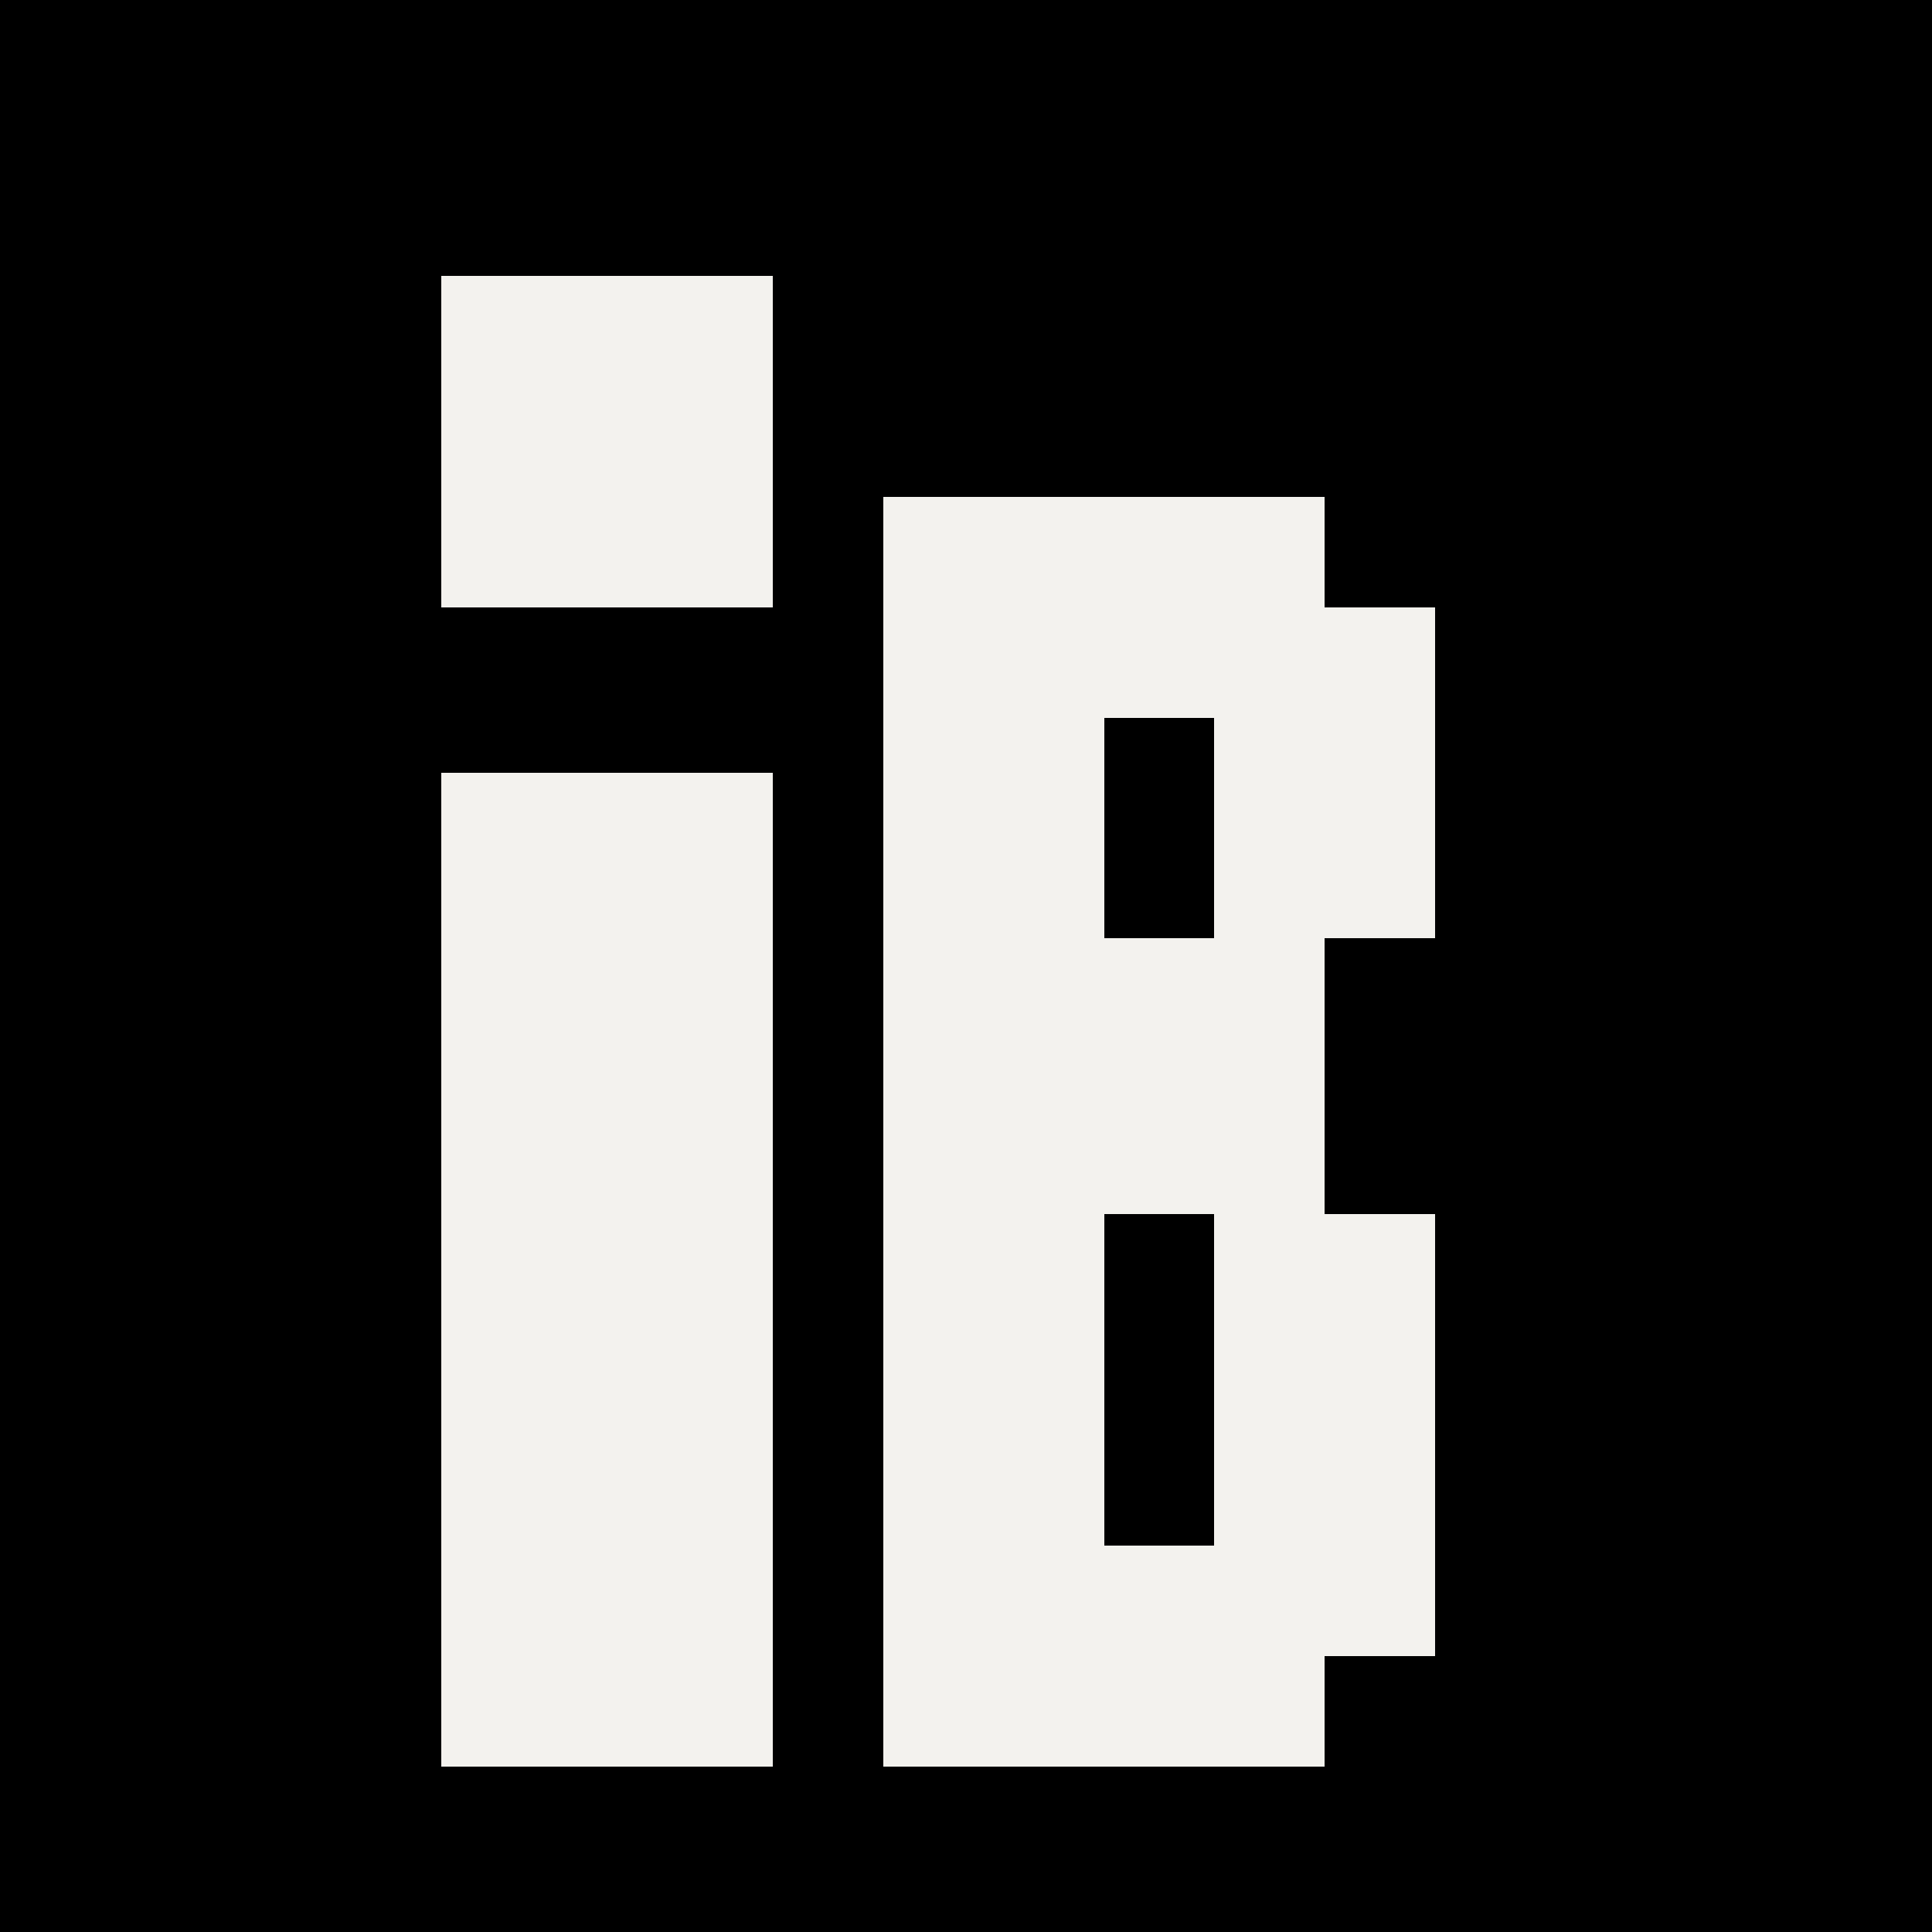
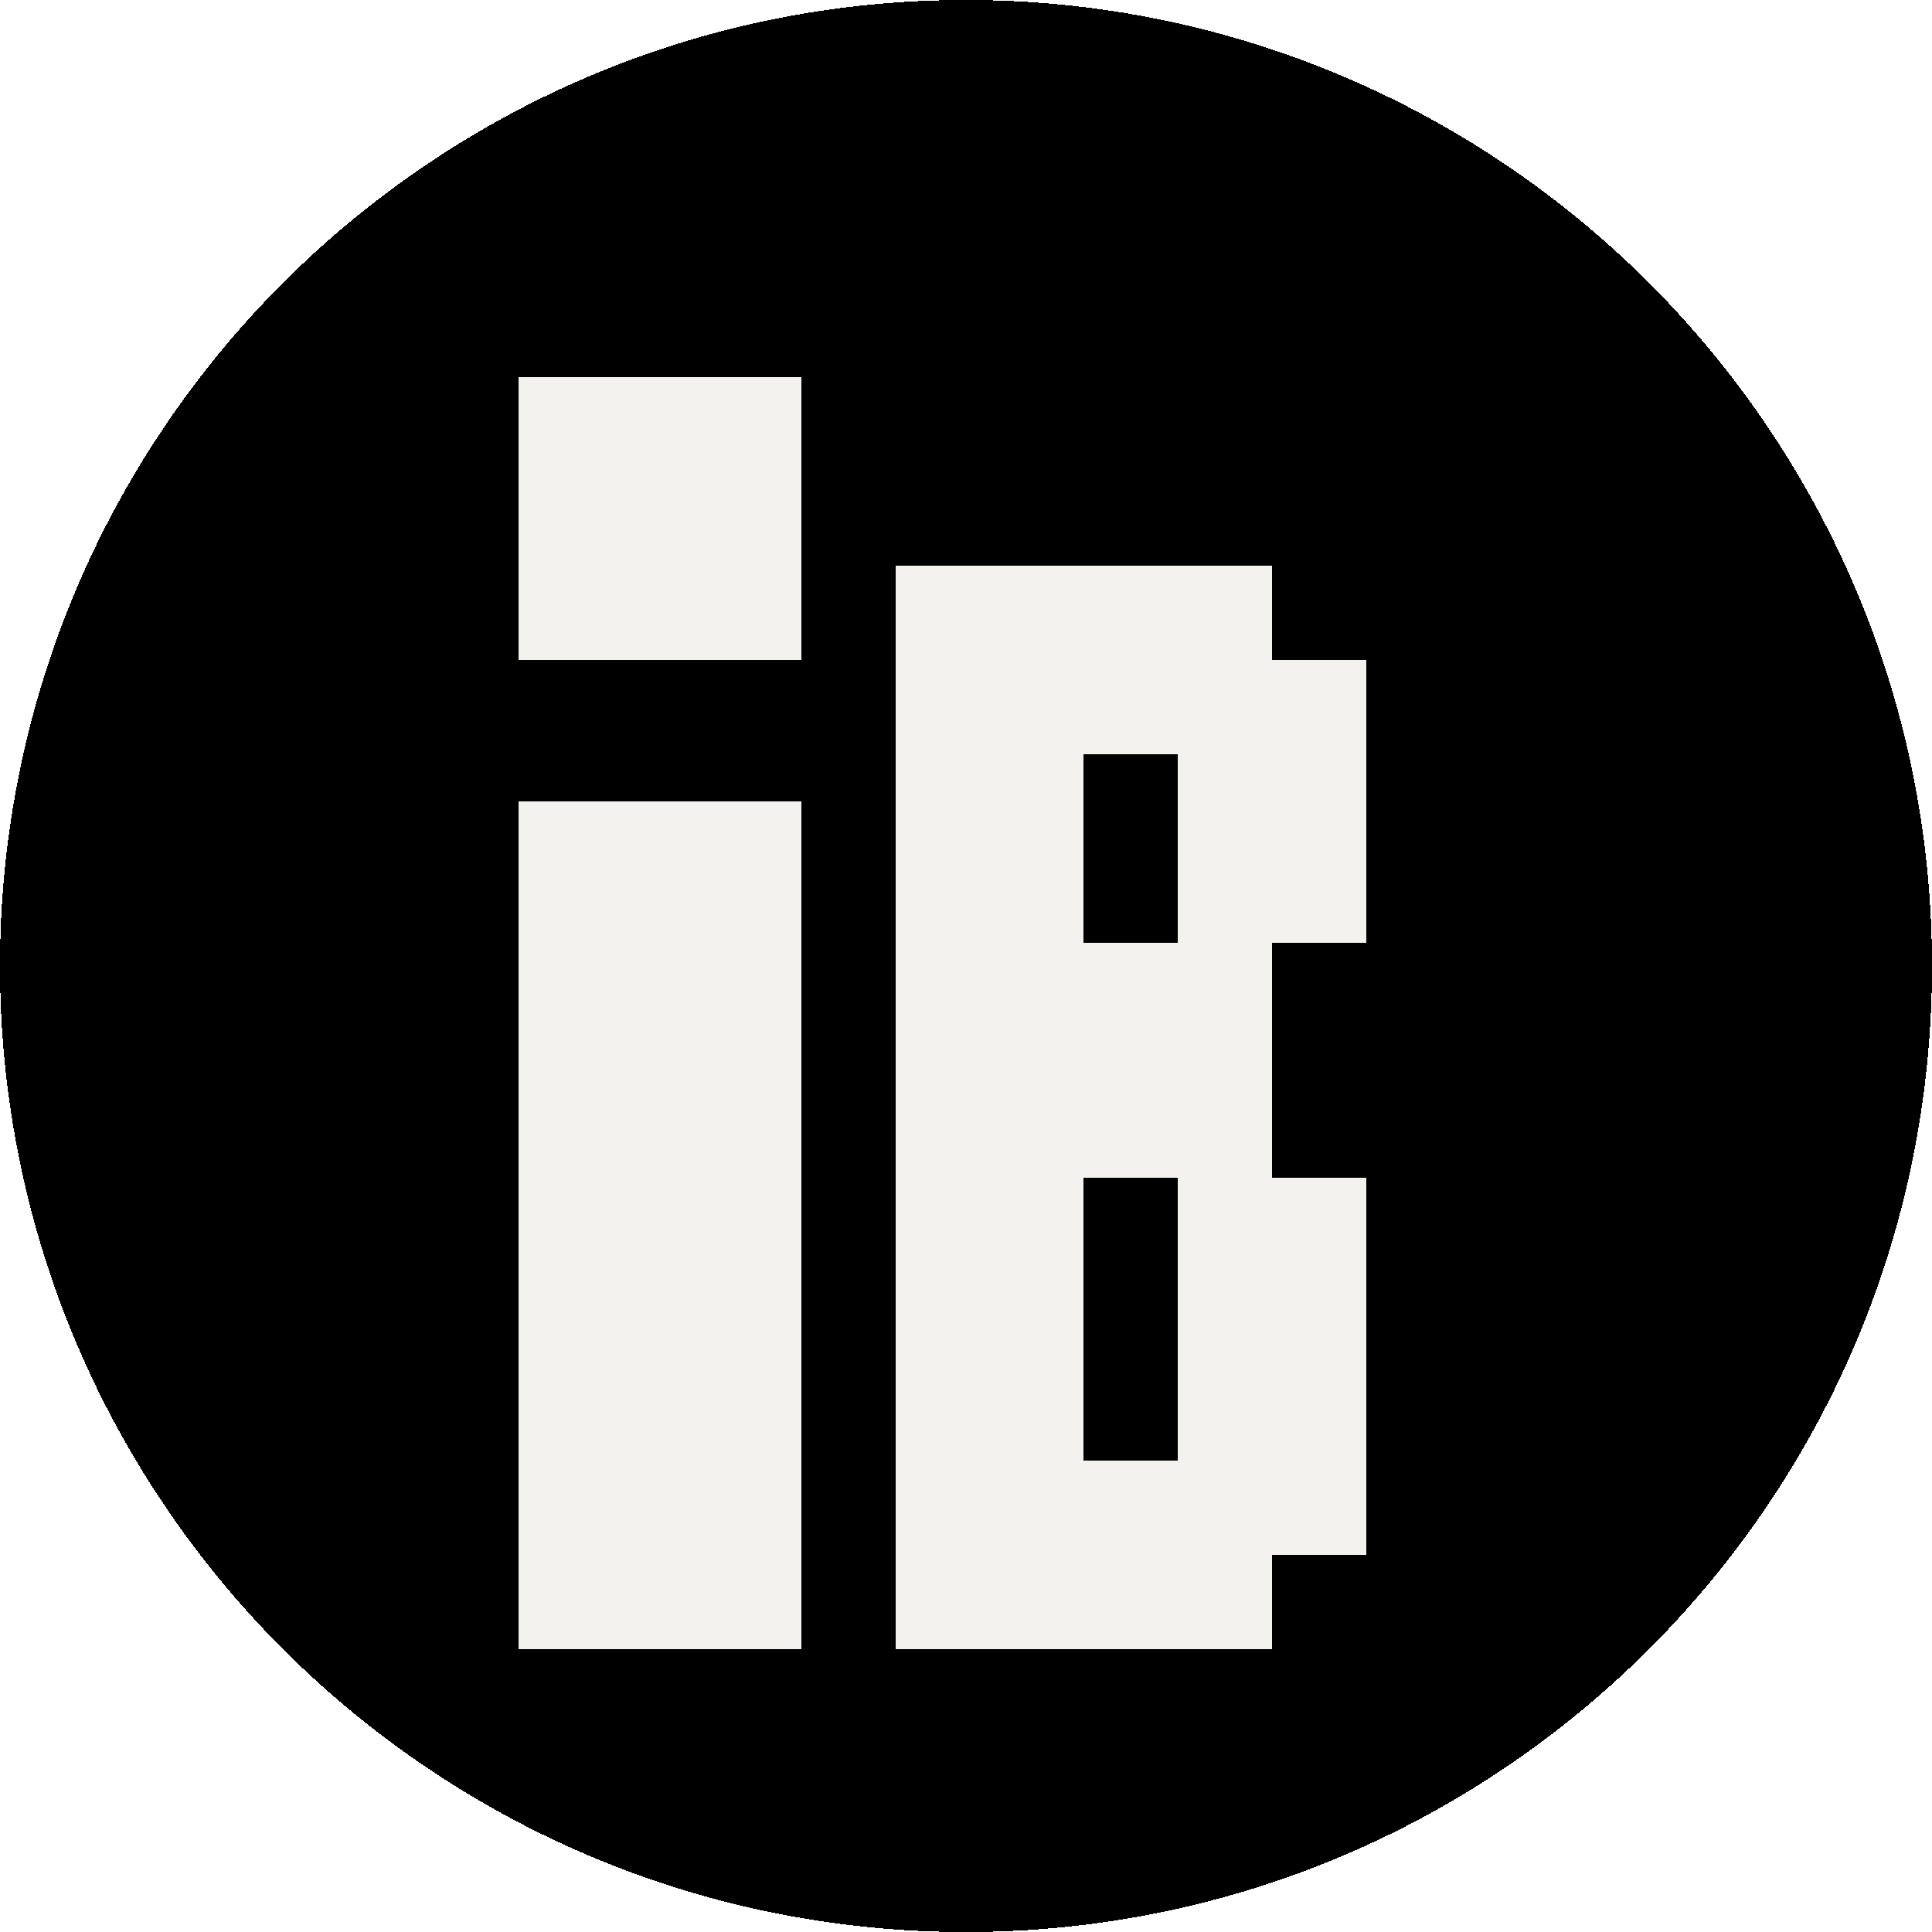
- <svg xmlns="http://www.w3.org/2000/svg" viewBox="0 0 35 35" shape-rendering="crispEdges">
-   <rect width="35" height="35" fill="#000" />
+ <svg xmlns="http://www.w3.org/2000/svg" viewBox="-3 -3 41 41" shape-rendering="crispEdges">
+   <circle cx="17.5" cy="17.5" r="20.5" fill="#000" />
  <g fill="#f3f2ee">
    <rect x="8" y="5" width="6" height="1" />
    <rect x="8" y="6" width="6" height="1" />
    <rect x="8" y="7" width="6" height="1" />
    <rect x="8" y="8" width="6" height="1" />
    <rect x="8" y="9" width="6" height="1" />
    <rect x="16" y="9" width="8" height="1" />
    <rect x="8" y="10" width="6" height="1" />
    <rect x="16" y="10" width="8" height="1" />
    <rect x="16" y="11" width="10" height="1" />
    <rect x="16" y="12" width="10" height="1" />
    <rect x="16" y="13" width="4" height="1" />
    <rect x="22" y="13" width="4" height="1" />
    <rect x="8" y="14" width="6" height="1" />
    <rect x="16" y="14" width="4" height="1" />
    <rect x="22" y="14" width="4" height="1" />
    <rect x="8" y="15" width="6" height="1" />
    <rect x="16" y="15" width="4" height="1" />
    <rect x="22" y="15" width="4" height="1" />
    <rect x="8" y="16" width="6" height="1" />
    <rect x="16" y="16" width="4" height="1" />
    <rect x="22" y="16" width="4" height="1" />
    <rect x="8" y="17" width="6" height="1" />
    <rect x="16" y="17" width="8" height="1" />
    <rect x="8" y="18" width="6" height="1" />
    <rect x="16" y="18" width="8" height="1" />
    <rect x="8" y="19" width="6" height="1" />
    <rect x="16" y="19" width="8" height="1" />
    <rect x="8" y="20" width="6" height="1" />
    <rect x="16" y="20" width="8" height="1" />
    <rect x="8" y="21" width="6" height="1" />
    <rect x="16" y="21" width="8" height="1" />
    <rect x="8" y="22" width="6" height="1" />
    <rect x="16" y="22" width="4" height="1" />
    <rect x="22" y="22" width="4" height="1" />
    <rect x="8" y="23" width="6" height="1" />
    <rect x="16" y="23" width="4" height="1" />
    <rect x="22" y="23" width="4" height="1" />
    <rect x="8" y="24" width="6" height="1" />
    <rect x="16" y="24" width="4" height="1" />
    <rect x="22" y="24" width="4" height="1" />
    <rect x="8" y="25" width="6" height="1" />
    <rect x="16" y="25" width="4" height="1" />
    <rect x="22" y="25" width="4" height="1" />
    <rect x="8" y="26" width="6" height="1" />
    <rect x="16" y="26" width="4" height="1" />
    <rect x="22" y="26" width="4" height="1" />
    <rect x="8" y="27" width="6" height="1" />
    <rect x="16" y="27" width="4" height="1" />
    <rect x="22" y="27" width="4" height="1" />
    <rect x="8" y="28" width="6" height="1" />
    <rect x="16" y="28" width="10" height="1" />
    <rect x="8" y="29" width="6" height="1" />
    <rect x="16" y="29" width="10" height="1" />
    <rect x="8" y="30" width="6" height="1" />
    <rect x="16" y="30" width="8" height="1" />
    <rect x="8" y="31" width="6" height="1" />
    <rect x="16" y="31" width="8" height="1" />
  </g>
</svg>
